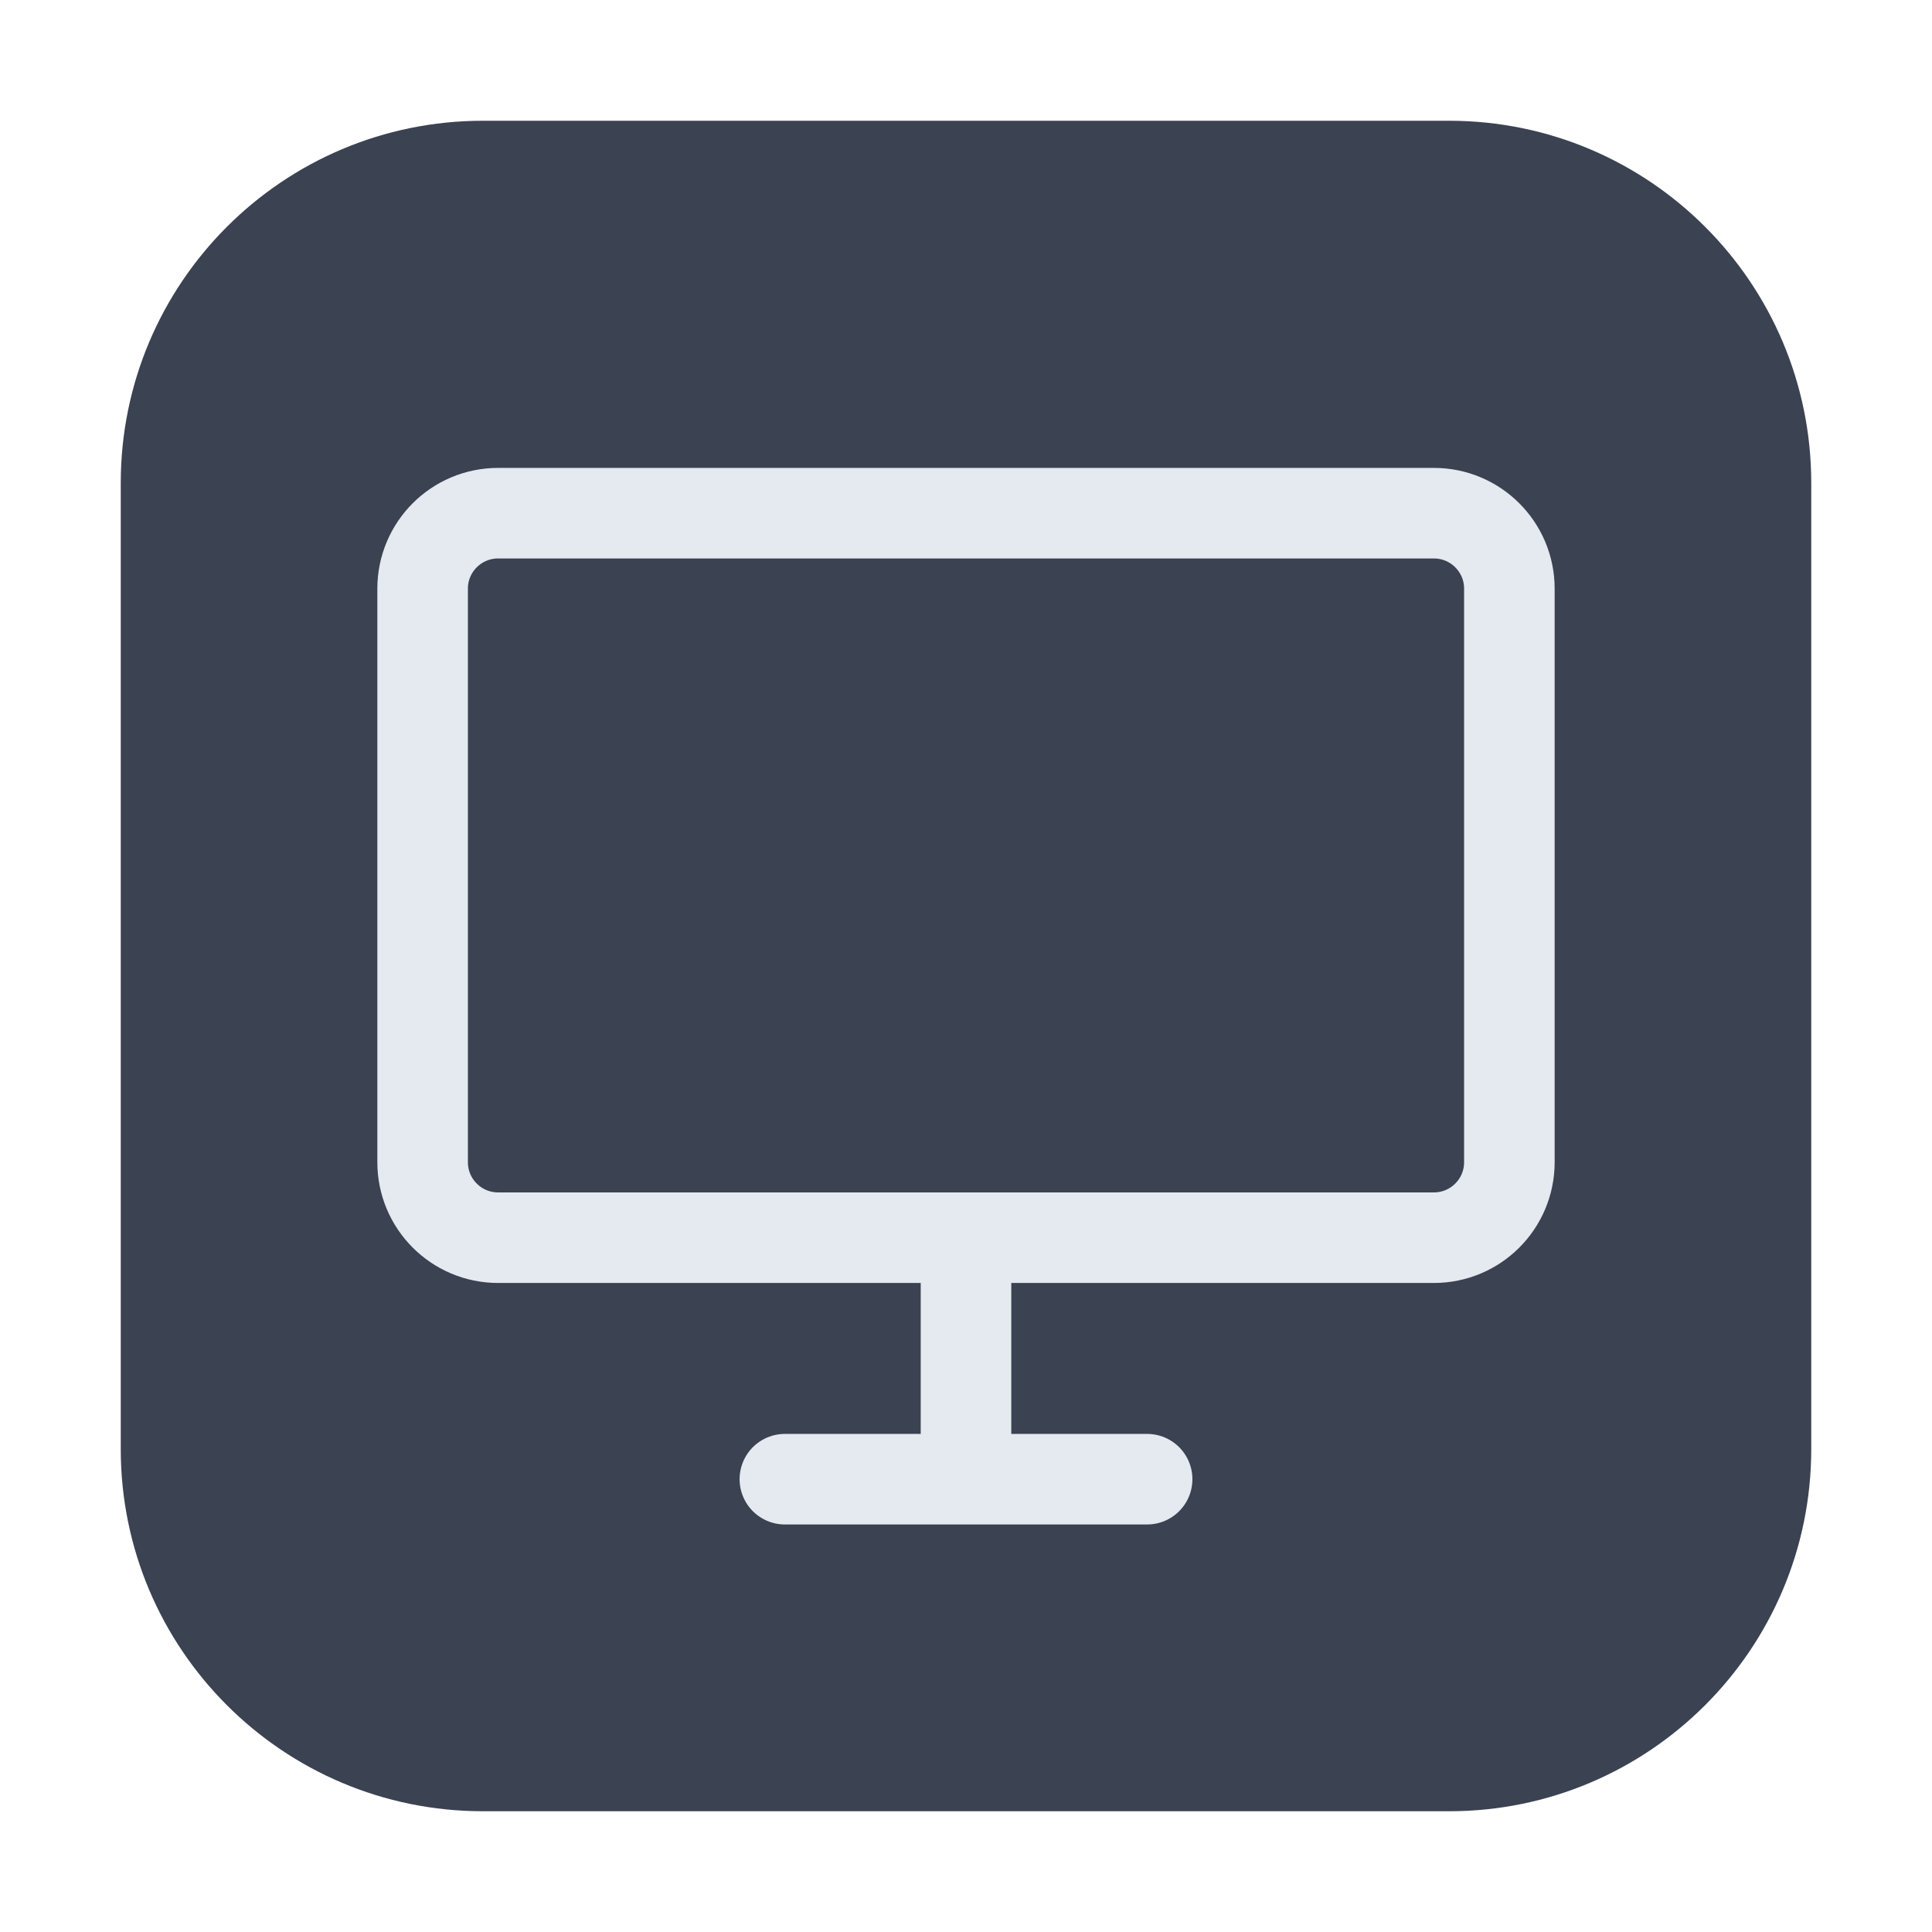
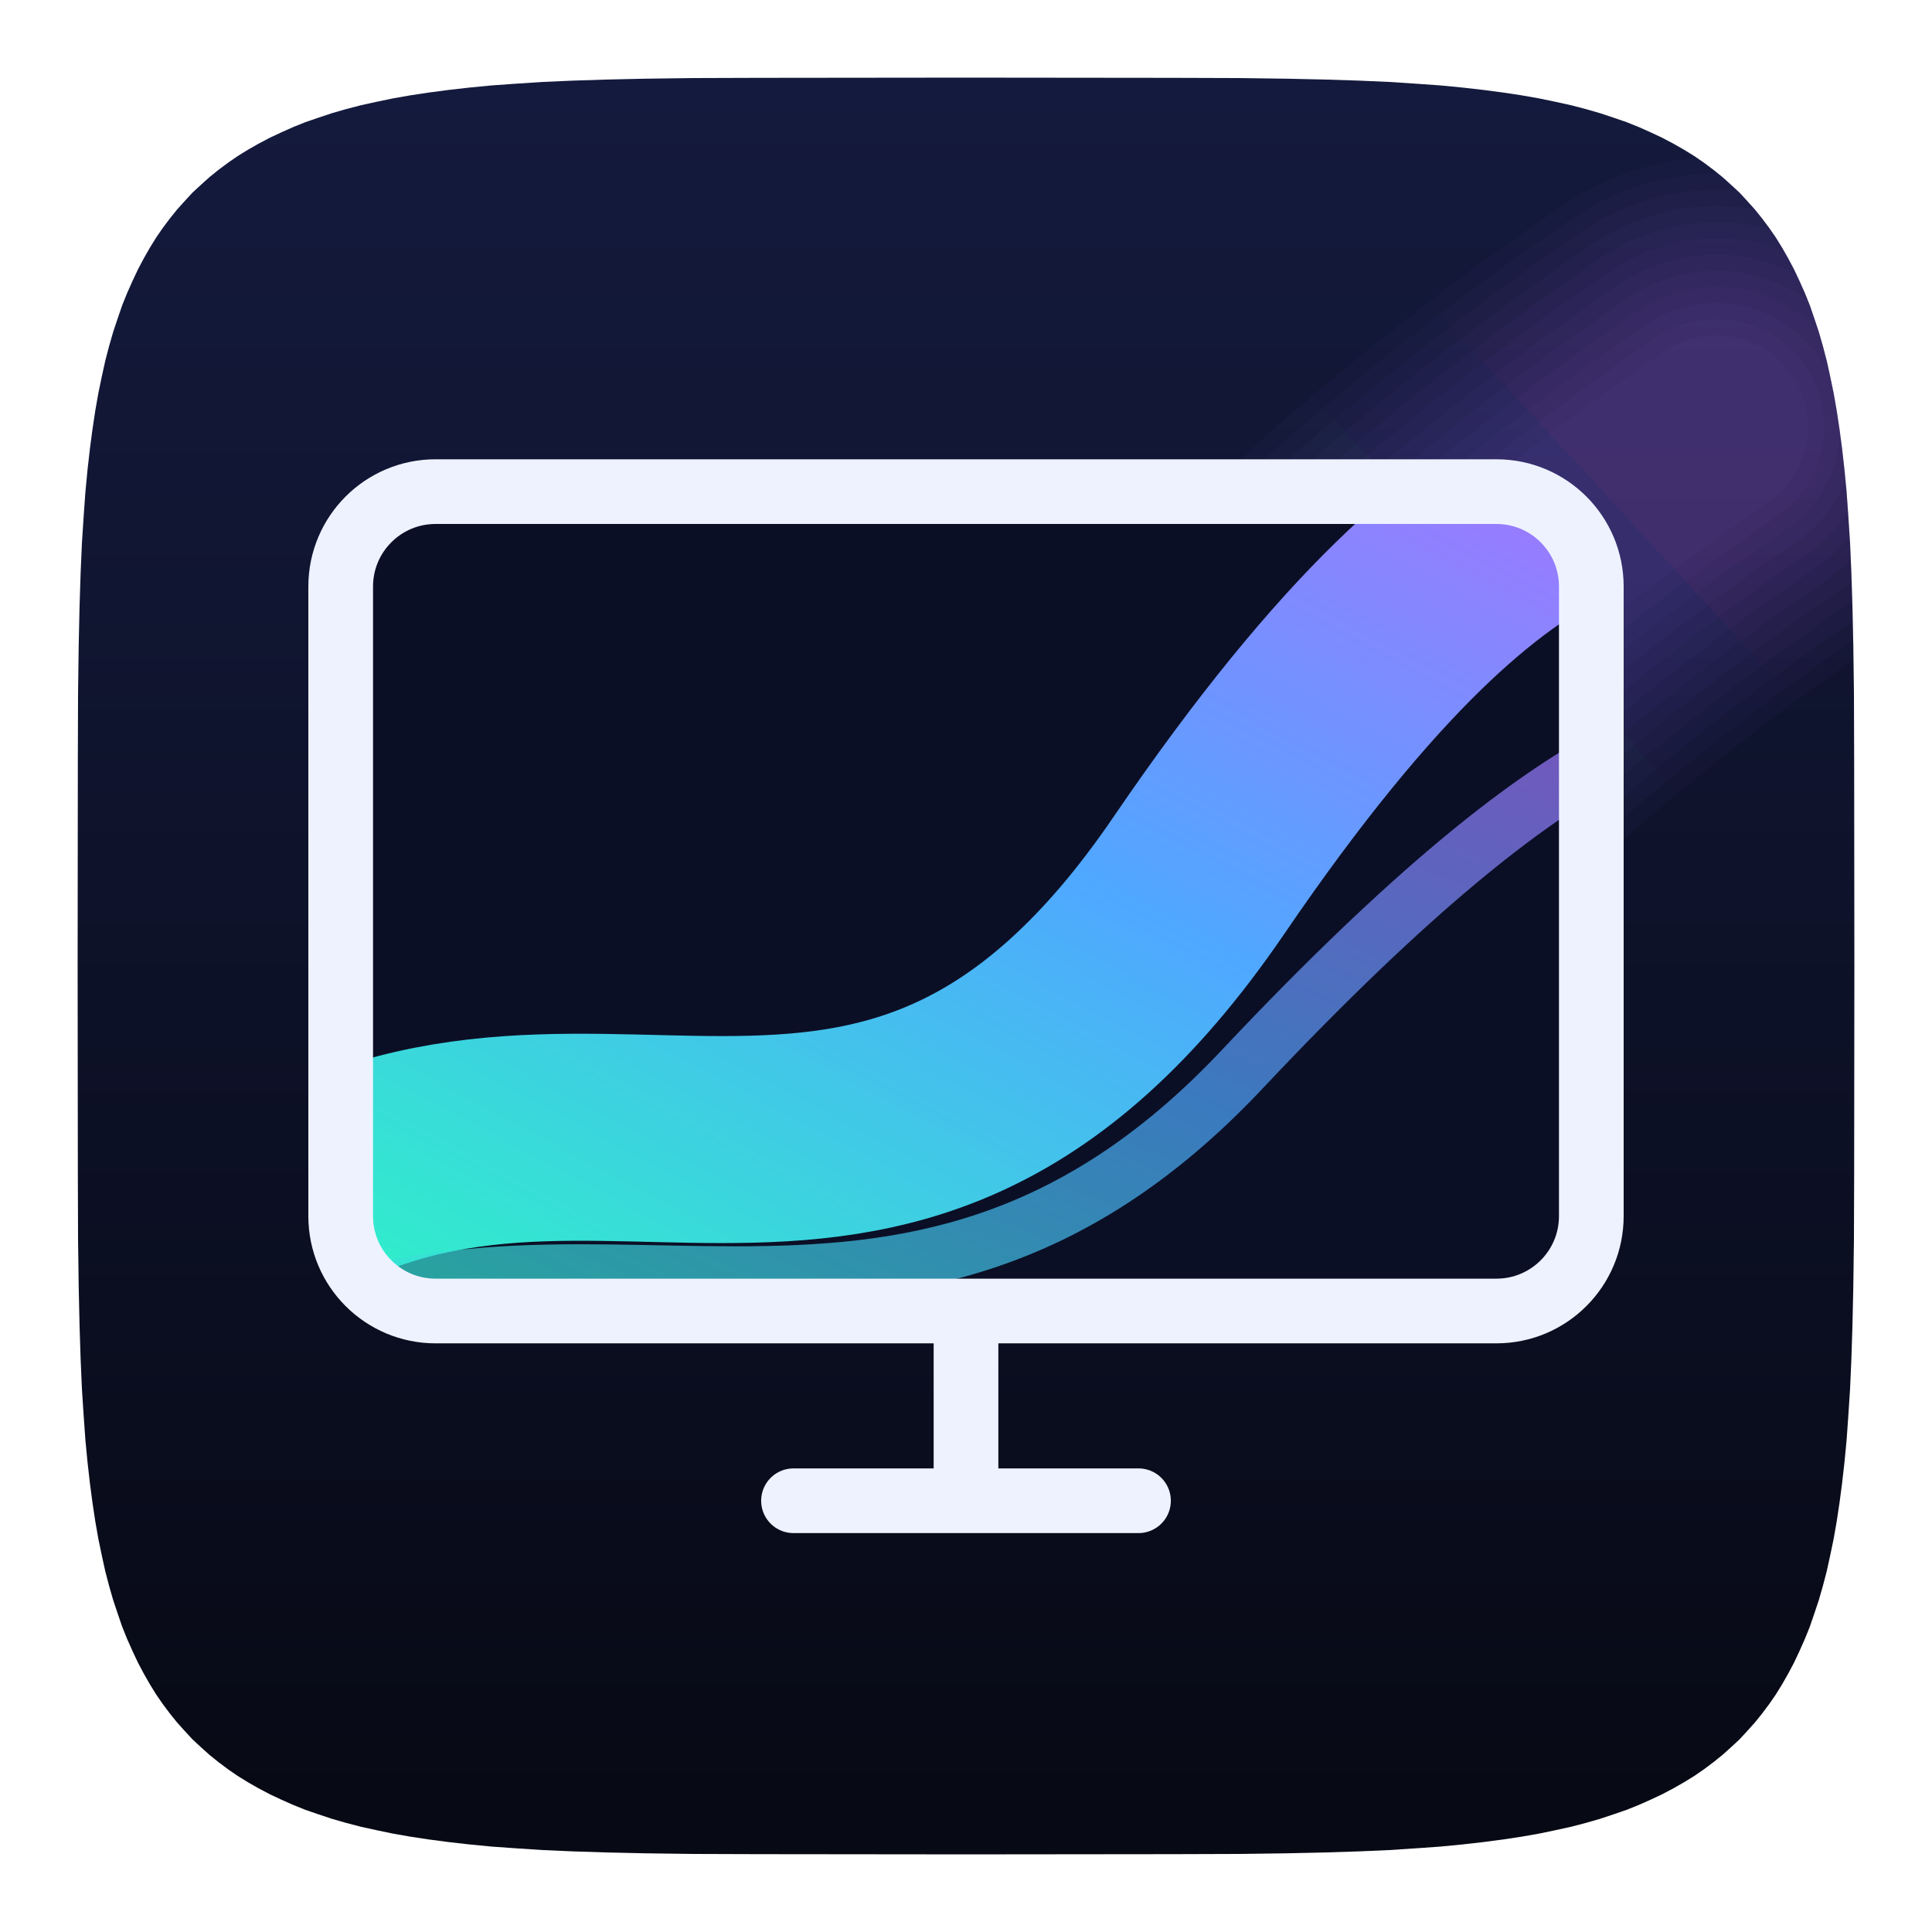
- <svg xmlns="http://www.w3.org/2000/svg" width="256" height="256" viewBox="0 0 256 256">
-   <rect x="16" y="16" width="224" height="224" rx="48" fill="#3b4252" />
-   <rect x="56" y="68" width="144" height="96" rx="10" fill="none" stroke="#e5e9f0" stroke-width="12" />
-   <path d="M104 196h48M128 164v32" stroke="#e5e9f0" stroke-width="12" stroke-linecap="round" />
+ <svg xmlns="http://www.w3.org/2000/svg" width="896" height="896" viewBox="64 64 896 896">
+   <defs>
+     <linearGradient id="bg" x1="0" y1="0" x2="0" y2="1">
+       <stop offset="0" stop-color="#141a3d" />
+       <stop offset="1" stop-color="#070914" />
+     </linearGradient>
+     <linearGradient id="aurora" x1="0" y1="1" x2="1" y2="0">
+       <stop offset="0" stop-color="#2ef2c8" />
+       <stop offset=".5" stop-color="#4fa8ff" />
+       <stop offset="1" stop-color="#b36bff" />
+     </linearGradient>
+     <linearGradient id="glow" gradientUnits="userSpaceOnUse" x1="580" y1="520" x2="860" y2="262">
+       <stop offset="0" stop-color="#4fa8ff" />
+       <stop offset="1" stop-color="#b36bff" />
+     </linearGradient>
+     <clipPath id="screen">
+       <rect x="222" y="292" width="580" height="380" rx="44" />
+     </clipPath>
+     <clipPath id="body">
+       <path d="M924.0,512.0 L923.9,608.0 L923.8,638.6 L923.5,660.9 L923.1,679.0 L922.6,694.5 L922.0,708.2 L921.2,720.5 L920.4,731.8 L919.4,742.2 L918.3,751.9 L917.1,761.0 L915.8,769.6 L914.4,777.6 L912.8,785.3 L911.2,792.6 L909.4,799.5 L907.5,806.1 L905.4,812.4 L903.3,818.5 L901.0,824.2 L898.5,829.8 L896.0,835.1 L893.3,840.2 L890.5,845.1 L887.6,849.8 L884.5,854.3 L881.2,858.7 L877.9,862.8 L874.3,866.8 L870.7,870.7 L866.8,874.3 L862.8,877.9 L858.7,881.2 L854.3,884.5 L849.8,887.6 L845.1,890.5 L840.2,893.3 L835.1,896.0 L829.8,898.5 L824.2,901.0 L818.5,903.3 L812.4,905.4 L806.1,907.5 L799.5,909.4 L792.6,911.2 L785.3,912.8 L777.6,914.4 L769.6,915.8 L761.0,917.1 L751.9,918.3 L742.2,919.4 L731.8,920.4 L720.5,921.2 L708.2,922.0 L694.5,922.6 L679.0,923.1 L660.9,923.5 L638.6,923.8 L608.0,923.9 L512.0,924.0 L416.0,923.9 L385.4,923.8 L363.1,923.5 L345.0,923.1 L329.5,922.6 L315.8,922.0 L303.5,921.2 L292.2,920.4 L281.8,919.4 L272.1,918.3 L263.0,917.1 L254.4,915.8 L246.4,914.4 L238.7,912.8 L231.4,911.2 L224.5,909.4 L217.9,907.5 L211.6,905.4 L205.5,903.3 L199.8,901.0 L194.2,898.5 L188.9,896.0 L183.8,893.3 L178.9,890.5 L174.2,887.6 L169.7,884.5 L165.3,881.2 L161.2,877.9 L157.2,874.3 L153.3,870.7 L149.7,866.8 L146.1,862.8 L142.8,858.7 L139.5,854.3 L136.4,849.8 L133.5,845.1 L130.7,840.2 L128.0,835.1 L125.5,829.8 L123.0,824.2 L120.7,818.5 L118.6,812.4 L116.5,806.1 L114.6,799.5 L112.8,792.6 L111.2,785.3 L109.6,777.6 L108.2,769.6 L106.9,761.0 L105.7,751.9 L104.6,742.2 L103.6,731.8 L102.8,720.5 L102.0,708.2 L101.4,694.5 L100.9,679.0 L100.5,660.9 L100.2,638.6 L100.1,608.0 L100.0,512.0 L100.1,416.0 L100.2,385.4 L100.5,363.1 L100.9,345.0 L101.4,329.5 L102.0,315.8 L102.8,303.5 L103.6,292.2 L104.6,281.8 L105.7,272.1 L106.9,263.0 L108.2,254.4 L109.6,246.4 L111.2,238.7 L112.8,231.4 L114.6,224.5 L116.5,217.9 L118.6,211.6 L120.7,205.5 L123.0,199.8 L125.5,194.2 L128.0,188.9 L130.7,183.8 L133.5,178.9 L136.4,174.2 L139.5,169.7 L142.8,165.3 L146.1,161.2 L149.7,157.2 L153.3,153.3 L157.2,149.7 L161.2,146.1 L165.3,142.8 L169.7,139.5 L174.2,136.4 L178.9,133.5 L183.8,130.7 L188.9,128.0 L194.2,125.5 L199.8,123.0 L205.5,120.7 L211.6,118.6 L217.9,116.5 L224.5,114.6 L231.4,112.8 L238.7,111.2 L246.4,109.6 L254.4,108.2 L263.0,106.9 L272.1,105.7 L281.8,104.6 L292.2,103.6 L303.5,102.8 L315.8,102.0 L329.5,101.4 L345.0,100.9 L363.1,100.5 L385.4,100.2 L416.0,100.1 L512.0,100.0 L608.0,100.1 L638.6,100.2 L660.9,100.5 L679.0,100.9 L694.5,101.4 L708.2,102.0 L720.5,102.8 L731.8,103.6 L742.2,104.6 L751.9,105.7 L761.0,106.9 L769.6,108.2 L777.6,109.6 L785.3,111.2 L792.6,112.8 L799.5,114.6 L806.1,116.5 L812.4,118.6 L818.5,120.7 L824.2,123.0 L829.8,125.5 L835.1,128.0 L840.2,130.7 L845.1,133.5 L849.8,136.4 L854.3,139.5 L858.7,142.8 L862.8,146.1 L866.8,149.7 L870.7,153.3 L874.3,157.2 L877.9,161.2 L881.2,165.3 L884.5,169.7 L887.6,174.2 L890.5,178.9 L893.3,183.8 L896.0,188.9 L898.5,194.2 L901.0,199.8 L903.3,205.5 L905.4,211.6 L907.5,217.9 L909.4,224.5 L911.2,231.4 L912.8,238.7 L914.4,246.4 L915.8,254.4 L917.1,263.0 L918.3,272.1 L919.4,281.8 L920.4,292.2 L921.2,303.5 L922.0,315.8 L922.6,329.5 L923.1,345.0 L923.5,363.1 L923.8,385.4 L923.9,416.0 Z" />
+     </clipPath>
+   </defs>
+   <path d="M924.0,512.0 L923.9,608.0 L923.8,638.6 L923.5,660.9 L923.1,679.0 L922.6,694.5 L922.0,708.2 L921.2,720.5 L920.4,731.8 L919.4,742.2 L918.3,751.9 L917.1,761.0 L915.8,769.6 L914.4,777.6 L912.8,785.3 L911.2,792.6 L909.4,799.5 L907.5,806.1 L905.4,812.4 L903.3,818.5 L901.0,824.2 L898.5,829.8 L896.0,835.1 L893.3,840.2 L890.5,845.1 L887.6,849.8 L884.5,854.3 L881.2,858.7 L877.9,862.8 L874.3,866.8 L870.7,870.7 L866.8,874.3 L862.8,877.9 L858.7,881.2 L854.3,884.5 L849.8,887.6 L845.1,890.5 L840.2,893.3 L835.1,896.0 L829.8,898.5 L824.2,901.0 L818.5,903.3 L812.4,905.4 L806.1,907.5 L799.5,909.4 L792.6,911.2 L785.3,912.8 L777.6,914.4 L769.6,915.8 L761.0,917.1 L751.9,918.3 L742.2,919.4 L731.8,920.4 L720.5,921.2 L708.2,922.0 L694.5,922.6 L679.0,923.1 L660.9,923.5 L638.6,923.8 L608.0,923.9 L512.0,924.0 L416.0,923.9 L385.4,923.8 L363.1,923.5 L345.0,923.1 L329.5,922.6 L315.8,922.0 L303.5,921.2 L292.2,920.4 L281.8,919.4 L272.1,918.3 L263.0,917.1 L254.4,915.8 L246.4,914.4 L238.7,912.8 L231.4,911.2 L224.5,909.4 L217.9,907.5 L211.6,905.4 L205.5,903.3 L199.8,901.0 L194.2,898.5 L188.9,896.0 L183.8,893.3 L178.9,890.5 L174.2,887.6 L169.7,884.5 L165.3,881.2 L161.2,877.9 L157.2,874.3 L153.3,870.7 L149.7,866.8 L146.1,862.8 L142.8,858.7 L139.5,854.3 L136.4,849.8 L133.5,845.1 L130.7,840.2 L128.0,835.1 L125.5,829.8 L123.0,824.2 L120.7,818.5 L118.6,812.4 L116.5,806.1 L114.6,799.5 L112.8,792.6 L111.2,785.3 L109.6,777.6 L108.2,769.6 L106.9,761.0 L105.7,751.9 L104.6,742.2 L103.6,731.8 L102.8,720.5 L102.0,708.2 L101.4,694.5 L100.9,679.0 L100.5,660.9 L100.2,638.6 L100.1,608.0 L100.0,512.0 L100.1,416.0 L100.2,385.4 L100.5,363.1 L100.9,345.0 L101.4,329.5 L102.0,315.8 L102.8,303.5 L103.6,292.2 L104.6,281.8 L105.7,272.1 L106.9,263.0 L108.2,254.4 L109.6,246.4 L111.2,238.7 L112.8,231.4 L114.6,224.5 L116.5,217.9 L118.6,211.6 L120.7,205.5 L123.0,199.8 L125.5,194.2 L128.0,188.9 L130.7,183.8 L133.5,178.9 L136.4,174.2 L139.5,169.7 L142.8,165.3 L146.1,161.2 L149.7,157.2 L153.3,153.3 L157.2,149.7 L161.2,146.1 L165.3,142.8 L169.7,139.5 L174.2,136.4 L178.9,133.5 L183.8,130.7 L188.9,128.0 L194.2,125.5 L199.8,123.0 L205.5,120.7 L211.6,118.6 L217.9,116.5 L224.5,114.6 L231.4,112.8 L238.7,111.2 L246.4,109.6 L254.4,108.2 L263.0,106.9 L272.1,105.7 L281.8,104.6 L292.2,103.6 L303.5,102.8 L315.8,102.0 L329.5,101.4 L345.0,100.9 L363.1,100.5 L385.4,100.2 L416.0,100.1 L512.0,100.0 L608.0,100.1 L638.6,100.2 L660.9,100.5 L679.0,100.9 L694.5,101.4 L708.2,102.0 L720.5,102.8 L731.8,103.6 L742.2,104.6 L751.9,105.7 L761.0,106.9 L769.6,108.2 L777.6,109.6 L785.3,111.2 L792.6,112.8 L799.5,114.6 L806.1,116.5 L812.4,118.6 L818.5,120.7 L824.2,123.0 L829.8,125.5 L835.1,128.0 L840.2,130.7 L845.1,133.5 L849.8,136.4 L854.3,139.5 L858.7,142.8 L862.8,146.1 L866.8,149.7 L870.7,153.3 L874.3,157.2 L877.9,161.2 L881.2,165.3 L884.5,169.7 L887.6,174.2 L890.5,178.9 L893.3,183.8 L896.0,188.9 L898.5,194.2 L901.0,199.8 L903.3,205.5 L905.4,211.6 L907.5,217.9 L909.4,224.5 L911.2,231.4 L912.8,238.7 L914.4,246.4 L915.8,254.4 L917.1,263.0 L918.3,272.1 L919.4,281.8 L920.4,292.2 L921.2,303.5 L922.0,315.8 L922.6,329.5 L923.1,345.0 L923.5,363.1 L923.8,385.4 L923.9,416.0 Z" fill="url(#bg)" />
+   <g clip-path="url(#body)">
+     <path d="M580 520 C 660 420, 760 330, 860 262" stroke="url(#glow)" stroke-width="250" stroke-linecap="round" fill="none" opacity="0.028" />
+     <path d="M580 520 C 660 420, 760 330, 860 262" stroke="url(#glow)" stroke-width="235" stroke-linecap="round" fill="none" opacity="0.028" />
+     <path d="M580 520 C 660 420, 760 330, 860 262" stroke="url(#glow)" stroke-width="220" stroke-linecap="round" fill="none" opacity="0.028" />
+     <path d="M580 520 C 660 420, 760 330, 860 262" stroke="url(#glow)" stroke-width="205" stroke-linecap="round" fill="none" opacity="0.028" />
+     <path d="M580 520 C 660 420, 760 330, 860 262" stroke="url(#glow)" stroke-width="190" stroke-linecap="round" fill="none" opacity="0.028" />
+     <path d="M580 520 C 660 420, 760 330, 860 262" stroke="url(#glow)" stroke-width="175" stroke-linecap="round" fill="none" opacity="0.028" />
+     <path d="M580 520 C 660 420, 760 330, 860 262" stroke="url(#glow)" stroke-width="160" stroke-linecap="round" fill="none" opacity="0.028" />
+     <path d="M580 520 C 660 420, 760 330, 860 262" stroke="url(#glow)" stroke-width="145" stroke-linecap="round" fill="none" opacity="0.028" />
+     <path d="M580 520 C 660 420, 760 330, 860 262" stroke="url(#glow)" stroke-width="130" stroke-linecap="round" fill="none" opacity="0.028" />
+     <path d="M580 520 C 660 420, 760 330, 860 262" stroke="url(#glow)" stroke-width="115" stroke-linecap="round" fill="none" opacity="0.028" />
+     <path d="M580 520 C 660 420, 760 330, 860 262" stroke="url(#glow)" stroke-width="100" stroke-linecap="round" fill="none" opacity="0.028" />
+     <path d="M580 520 C 660 420, 760 330, 860 262" stroke="url(#glow)" stroke-width="85" stroke-linecap="round" fill="none" opacity="0.028" />
+   </g>
+   <rect x="222" y="292" width="580" height="380" rx="44" fill="#0b0f26" />
+   <g clip-path="url(#screen)">
+     <path d="M170 640 C 330 520, 470 690, 620 470 S 830 300, 880 260" stroke="url(#aurora)" stroke-width="96" fill="none" stroke-linecap="round" />
+     <path d="M170 690 C 330 600, 480 730, 640 560 S 840 410, 880 380" stroke="url(#aurora)" stroke-width="26" fill="none" stroke-linecap="round" opacity=".7" />
+   </g>
+   <rect x="222" y="292" width="580" height="380" rx="44" fill="none" stroke="#eef2ff" stroke-width="30" />
+   <path d="M512 672 V760" stroke="#eef2ff" stroke-width="30" />
+   <path d="M432 760 H592" stroke="#eef2ff" stroke-width="30" stroke-linecap="round" />
</svg>
